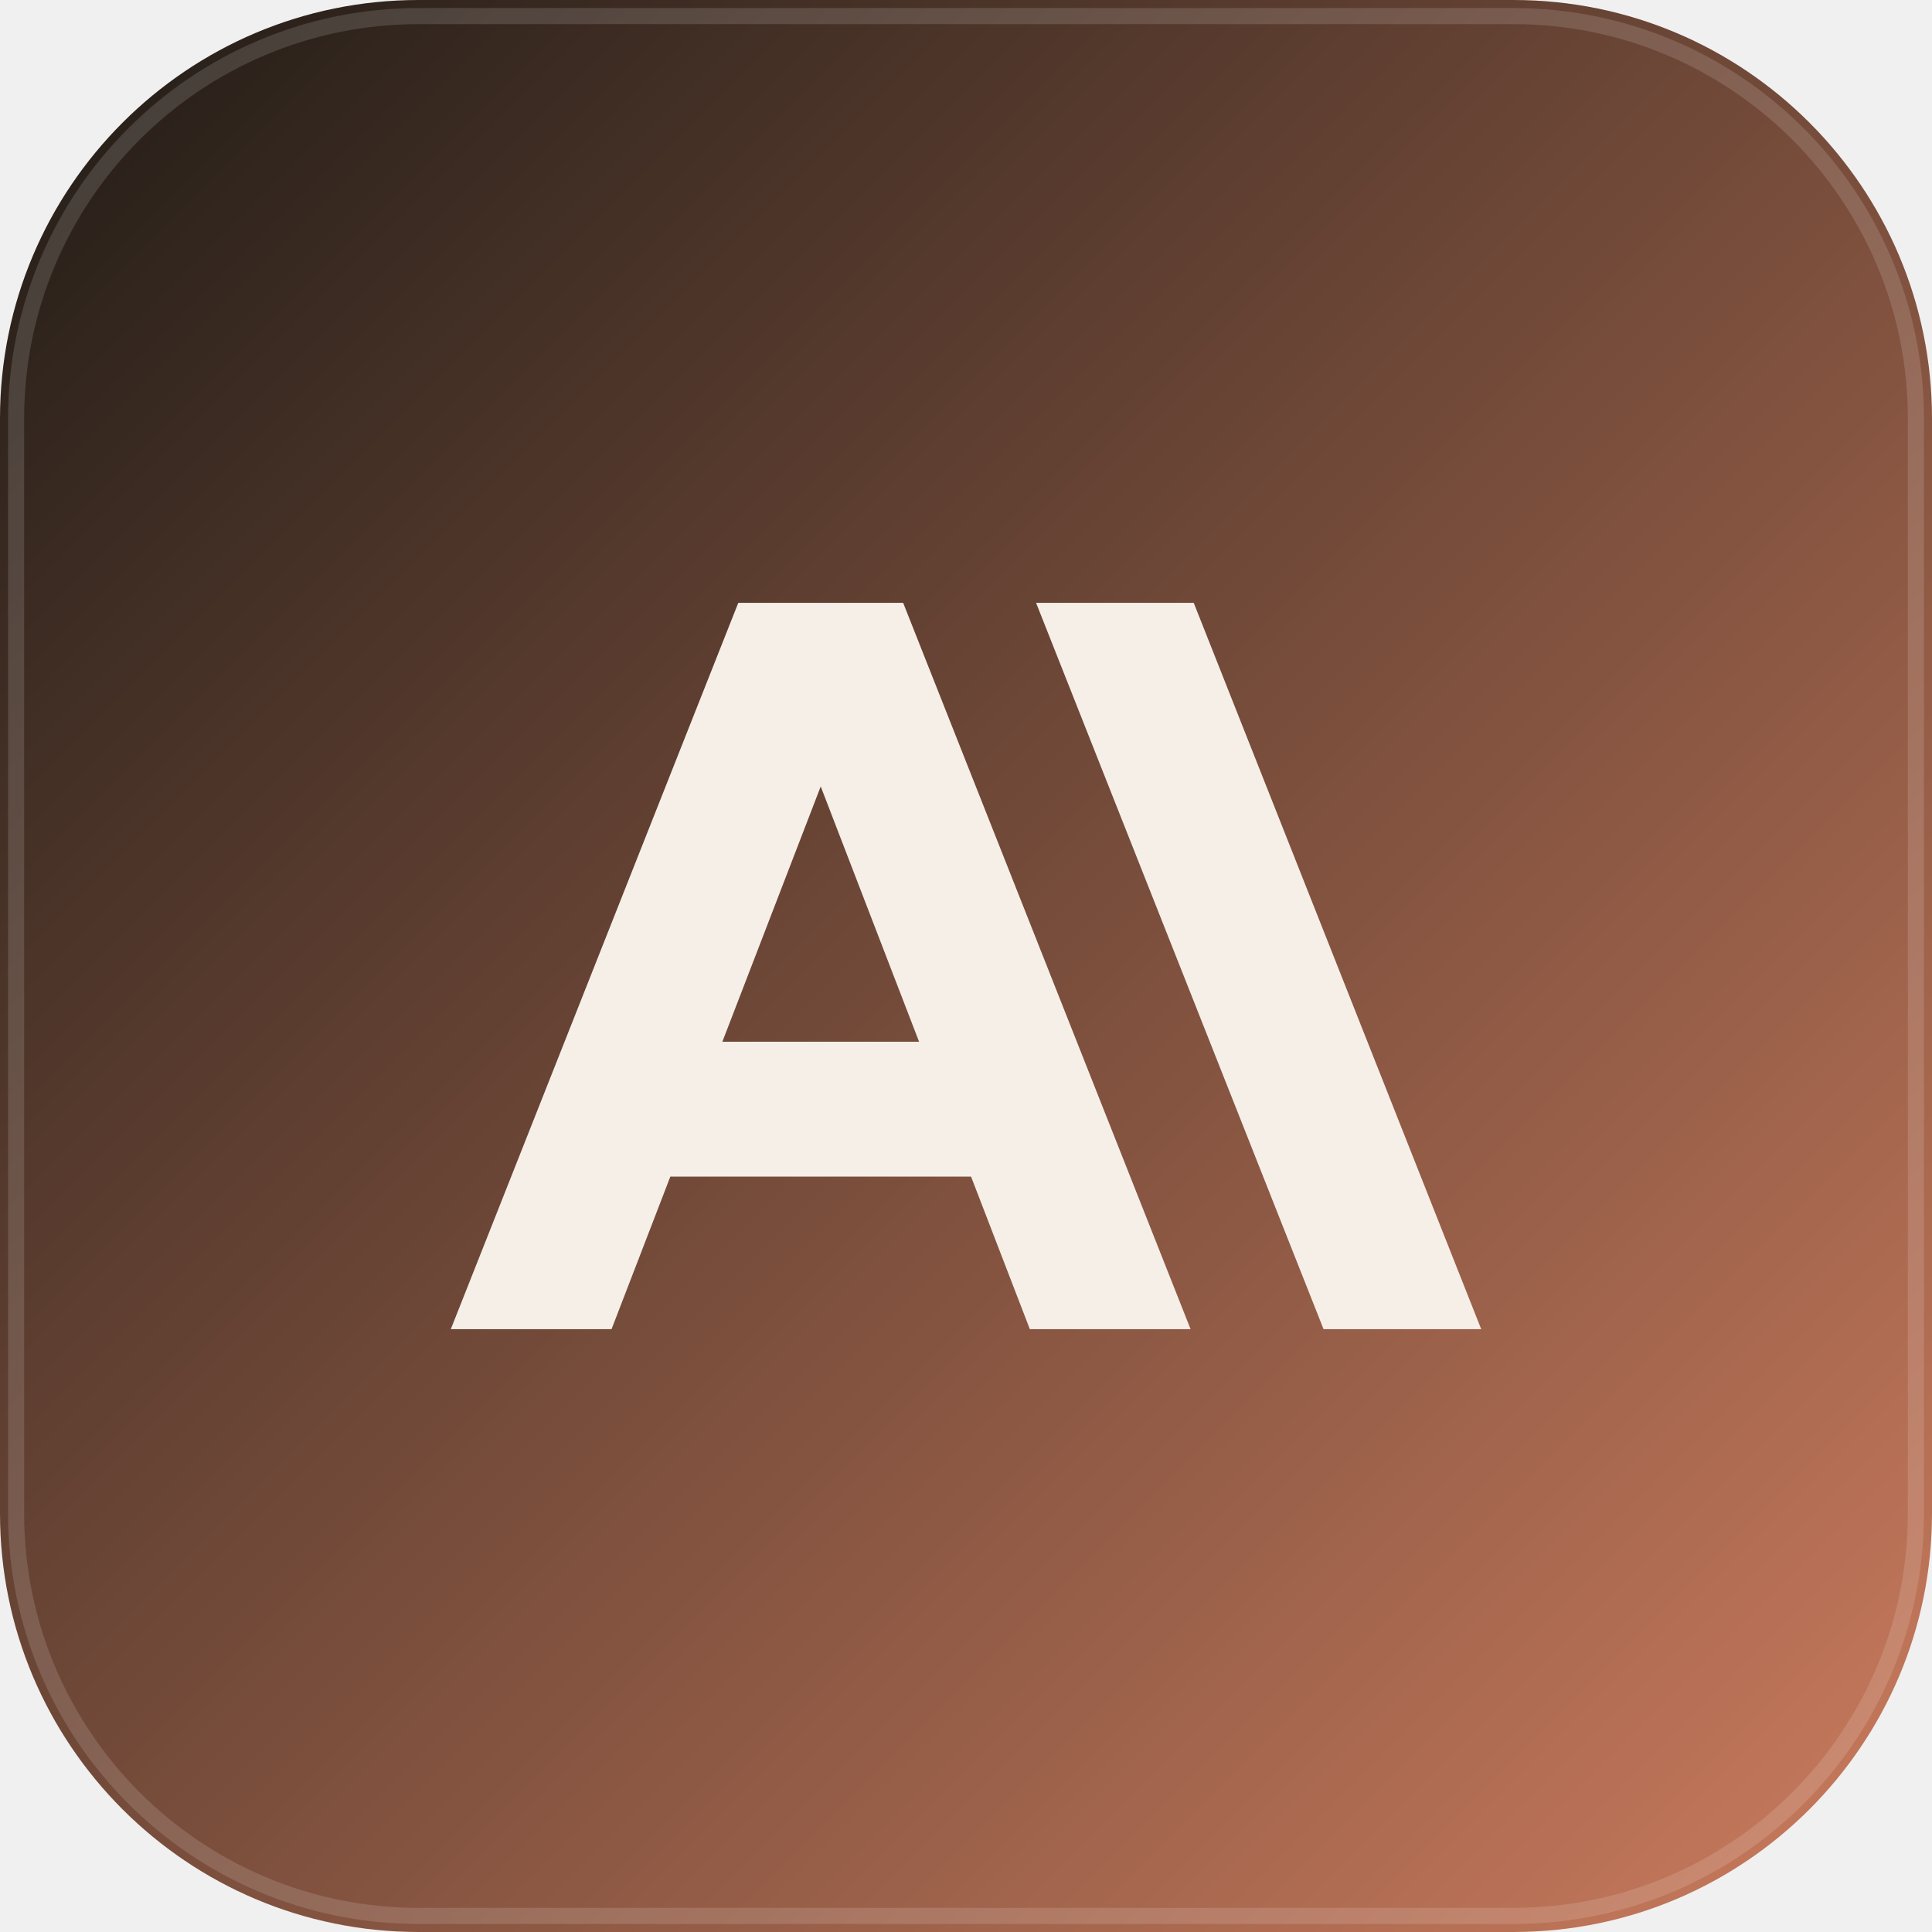
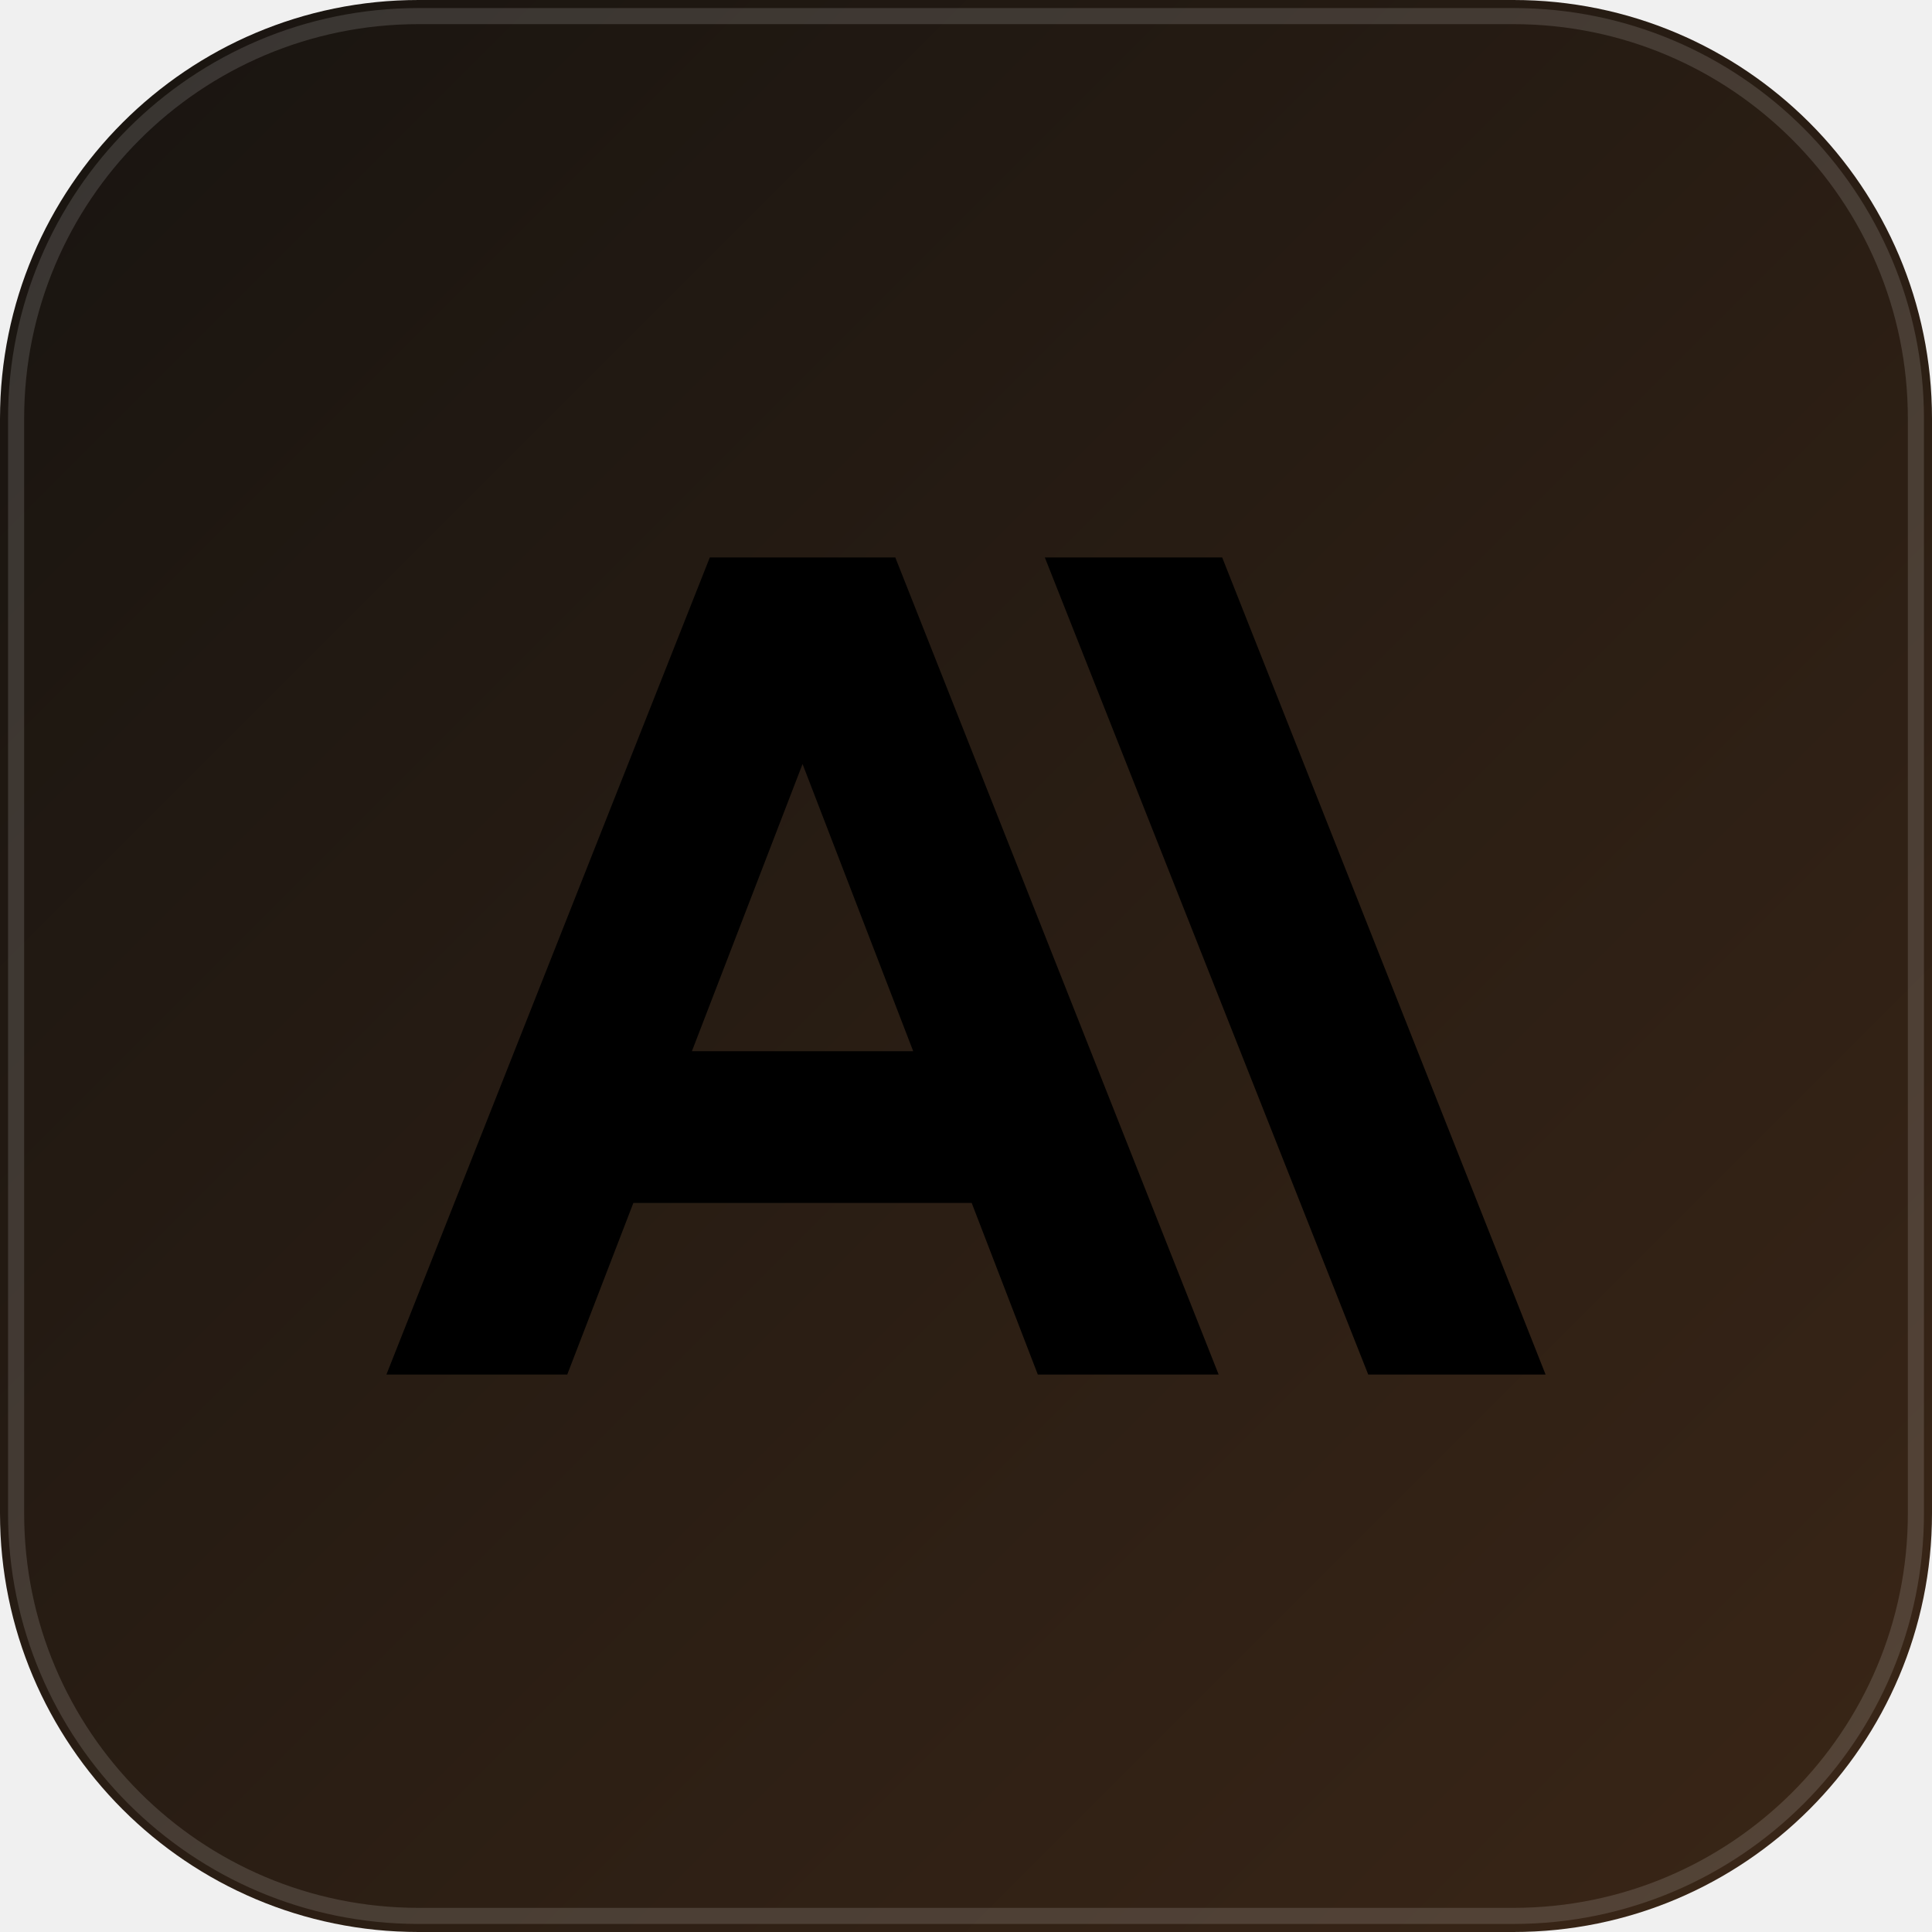
<svg xmlns="http://www.w3.org/2000/svg" width="120" height="120" viewBox="0 0 120 120">
  <defs>
    <linearGradient id="bg-anthropic" x1="0" y1="0" x2="120" y2="120" gradientUnits="userSpaceOnUse">
-       <stop offset="0" stop-color="#1f1b16" />
-       <stop offset="1" stop-color="#cc7c5e" />
+       <stop offset="0" stop-color="#181410" />
+       <stop offset="1" stop-color="#3a2617" />
    </linearGradient>
  </defs>
  <rect width="120" height="120" rx="26" fill="url(#bg-anthropic)" />
  <rect x="1" y="1" width="118" height="118" rx="25" fill="none" stroke="#ffffff" stroke-opacity=".14" />
-   <g transform="translate(28.00 28.00) scale(2.6667)">
-     <path fill="#f5efe8" d="M17.304 3.541h-3.672l6.696 16.918H24Zm-10.608 0L0 20.459h3.744l1.369-3.553h7.005l1.369 3.553h3.744L10.536 3.541Zm-.371 10.223 2.291-5.946 2.291 5.946Z" />
+   <g transform="translate(24.00 24.00) scale(3)">
+     <path d="M17.304 3.541h-3.672l6.696 16.918H24Zm-10.608 0L0 20.459h3.744l1.369-3.553h7.005l1.369 3.553h3.744L10.536 3.541Zm-.371 10.223 2.291-5.946 2.291 5.946Z" />
  </g>
</svg>
